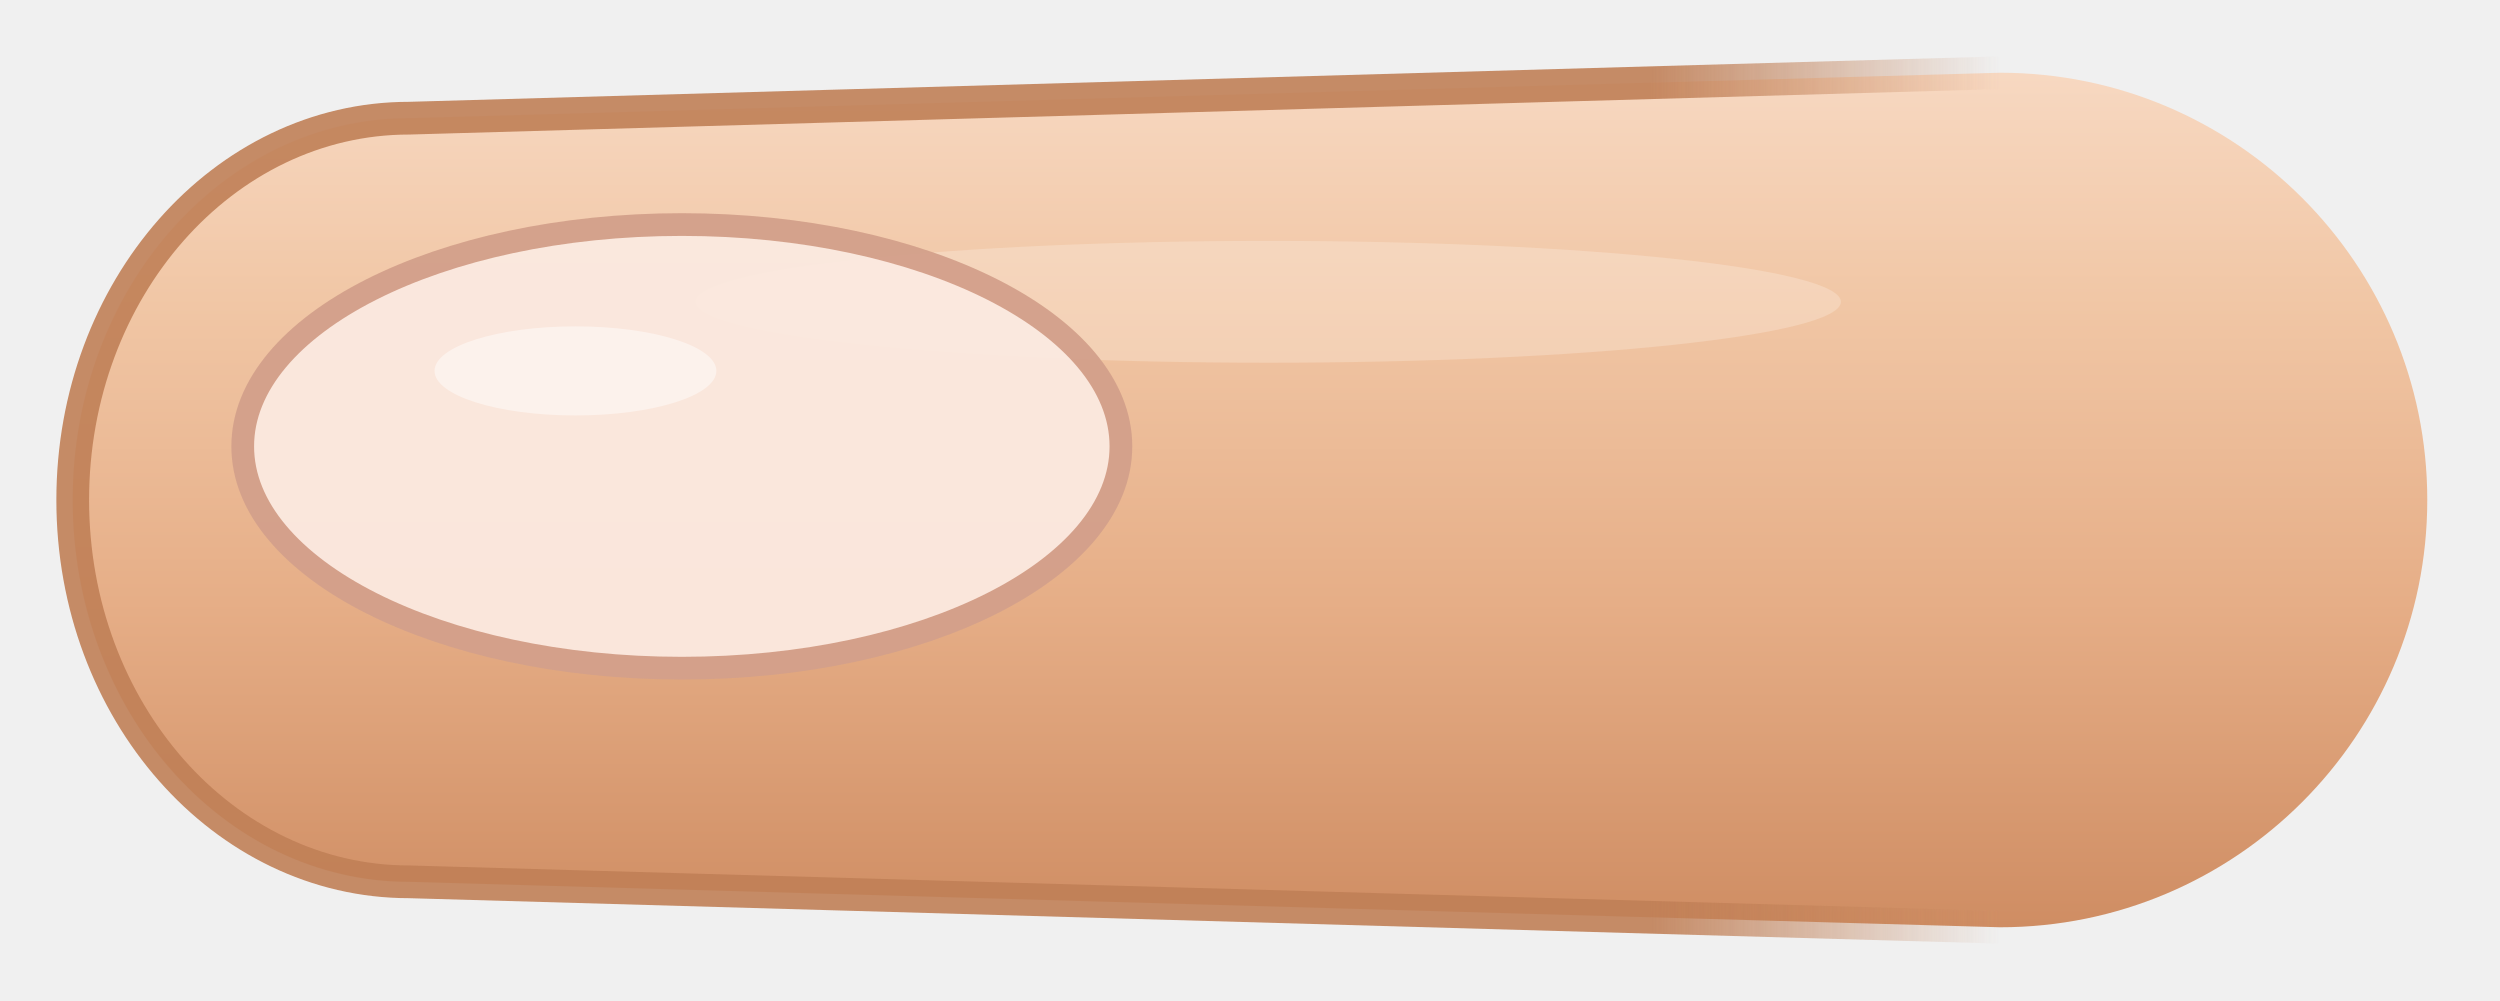
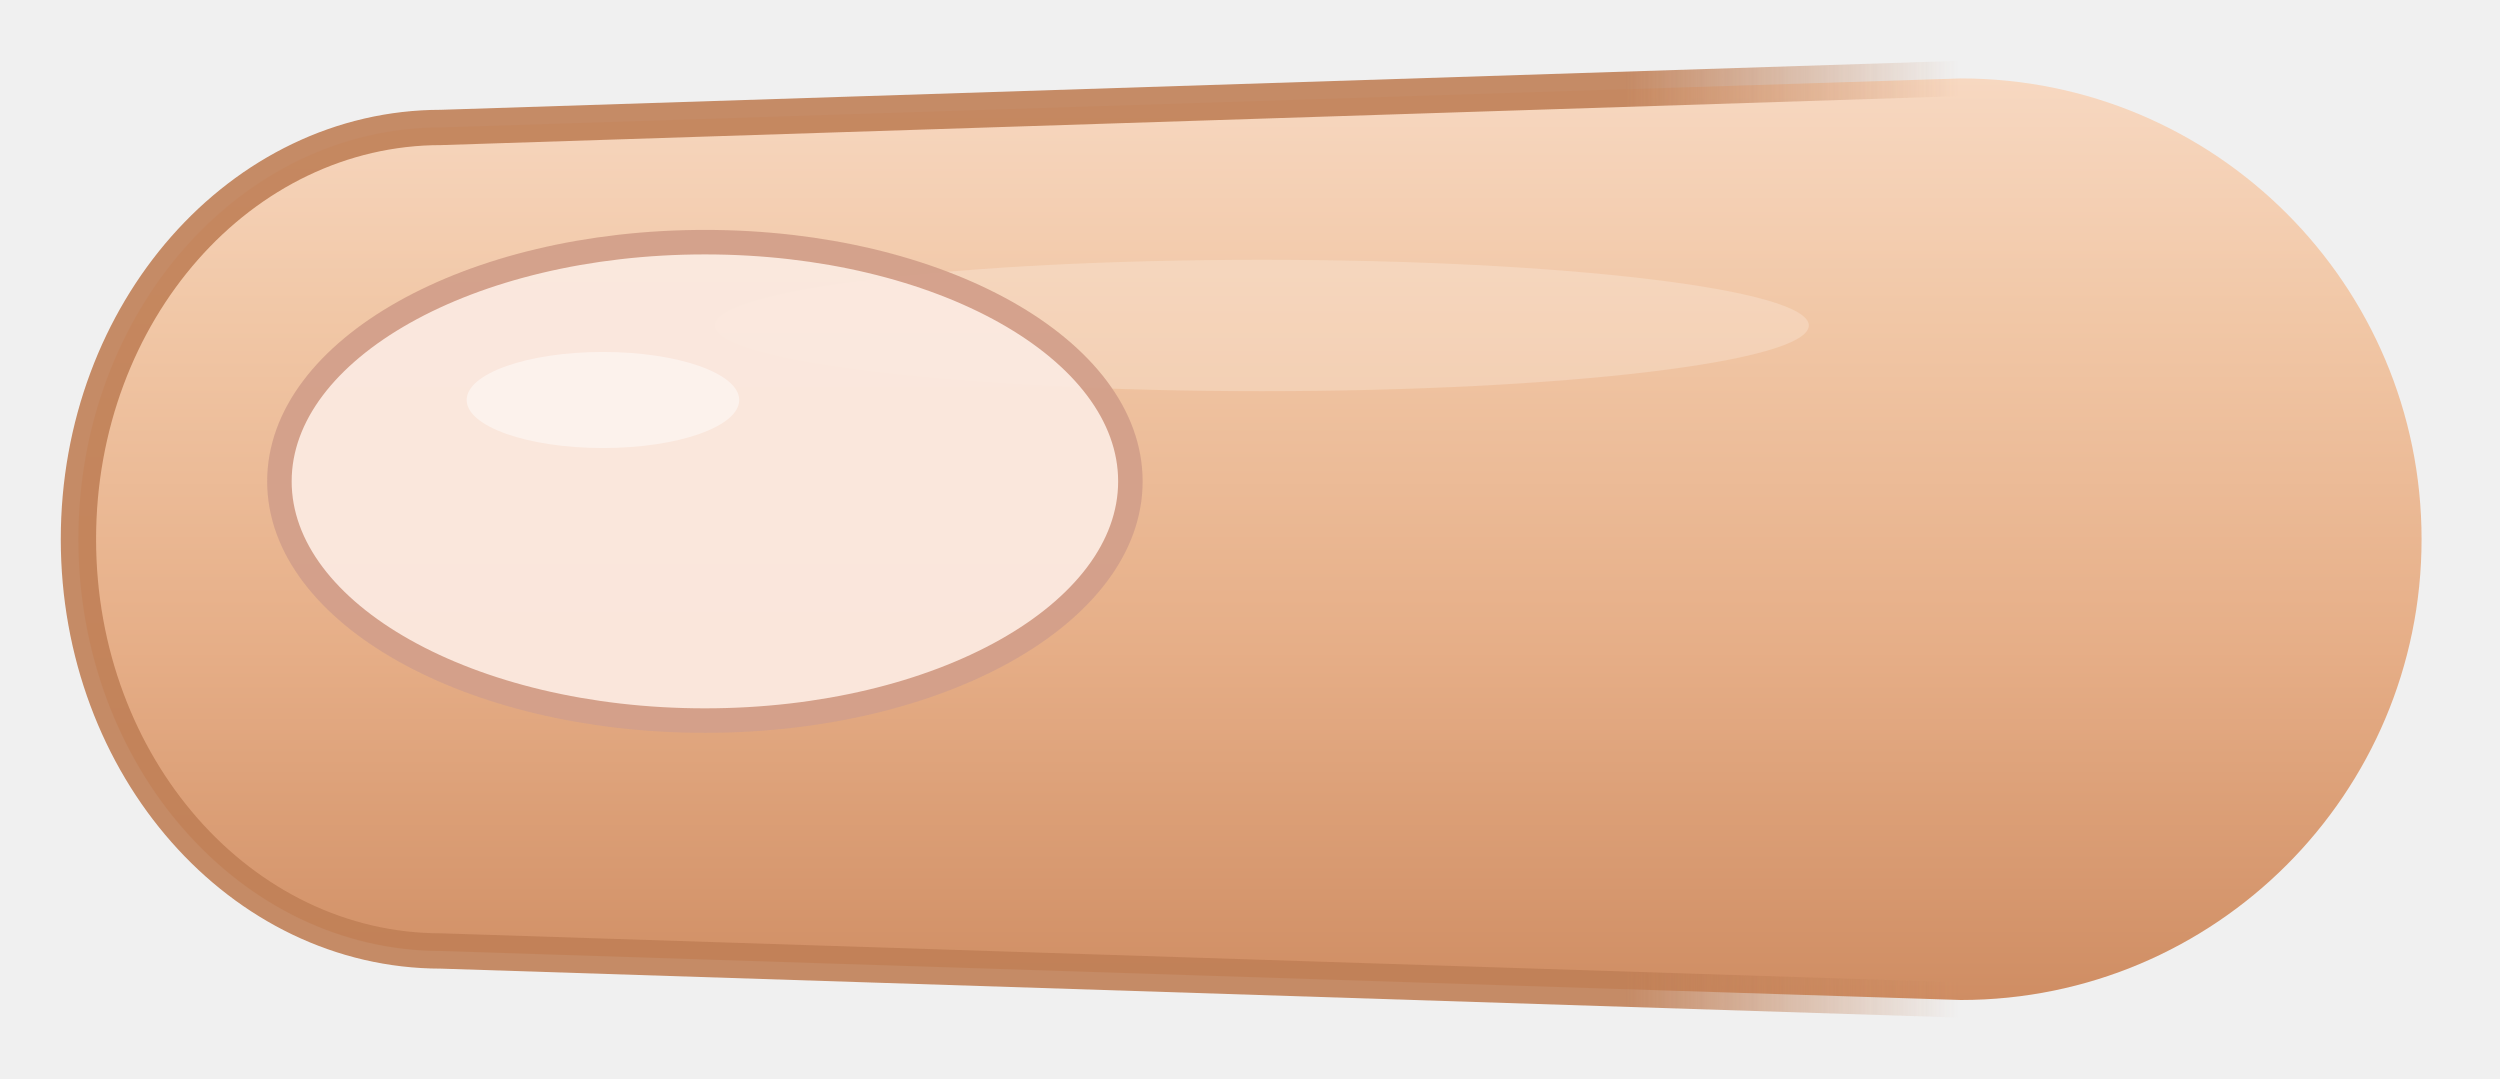
- <svg xmlns="http://www.w3.org/2000/svg" viewBox="-2.2 -0.55 2.75 1.1" fill="none">
+ <svg xmlns="http://www.w3.org/2000/svg" viewBox="-2 -0.55 2.55 1.1" fill="none">
  <defs>
    <linearGradient id="skin-thumb2" x1="0" y1="0" x2="0" y2="1">
      <stop offset="0%" stop-color="#f7d8c1" />
      <stop offset="26%" stop-color="#f1c7a6" />
      <stop offset="62%" stop-color="#e6ae87" />
      <stop offset="100%" stop-color="#cf8d63" />
    </linearGradient>
-     <linearGradient id="edge-thumb2" gradientUnits="userSpaceOnUse" x1="0" y1="0" x2="-0.385" y2="0">
+     <linearGradient id="edge-thumb2" gradientUnits="userSpaceOnUse" x1="0" y1="0" x2="-0.341" y2="0">
      <stop offset="0%" stop-color="#c07f56" stop-opacity="0" />
      <stop offset="100%" stop-color="#c07f56" stop-opacity="1" />
    </linearGradient>
    <clipPath id="clip-thumb2">
-       <path d="M 0 -0.47 L -1.75 -0.42 A 0.37 0.42 0 0 0 -1.75 0.42 L 0 0.47 A 0.47 0.47 0 0 0 0 -0.47 Z" />
+       <path d="M 0 -0.47 L -1.55 -0.42 A 0.37 0.42 0 0 0 -1.55 0.42 L 0 0.47 A 0.47 0.47 0 0 0 0 -0.47 Z" />
    </clipPath>
  </defs>
  <g class="part" data-part="thumb-2" data-facing="left">
-     <path class="skin" d="M 0 -0.47 L -1.75 -0.42 A 0.37 0.42 0 0 0 -1.75 0.42 L 0 0.47 A 0.47 0.47 0 0 0 0 -0.47 Z" />
+     <path class="skin" d="M 0 -0.47 L -1.55 -0.42 A 0.37 0.42 0 0 0 -1.55 0.42 L 0 0.47 A 0.47 0.47 0 0 0 0 -0.47 Z" />
    <g clip-path="url(#clip-thumb2)">
-       <ellipse class="shine" cx="-0.805" cy="-0.218" rx="0.63" ry="0.067" />
-       <ellipse class="nail" cx="-1.45" cy="-0.059" rx="0.483" ry="0.244" />
-       <ellipse class="nail-shine" cx="-1.567" cy="-0.142" rx="0.155" ry="0.049" />
+       <ellipse class="shine" cx="-0.713" cy="-0.218" rx="0.558" ry="0.067" />
+       <ellipse class="nail" cx="-1.281" cy="-0.059" rx="0.434" ry="0.244" />
+       <ellipse class="nail-shine" cx="-1.385" cy="-0.142" rx="0.139" ry="0.049" />
    </g>
-     <path class="edge" d="M 0 -0.47 L -1.75 -0.42 A 0.37 0.42 0 0 0 -1.75 0.42 L 0 0.47" />
+     <path class="edge" d="M 0 -0.47 L -1.55 -0.42 A 0.37 0.42 0 0 0 -1.55 0.42 L 0 0.47" />
  </g>
  <style>
    .skin { fill: url(#skin-thumb2); }
    .shine { fill: #fff6ee; opacity: 0.26; }
    .crease { fill: none; stroke: #c4835f; stroke-width: 0.031; stroke-linecap: round; opacity: 0.42; }
    .edge { fill: none; stroke: url(#edge-thumb2); stroke-width: 0.036; stroke-linecap: butt; opacity: 0.9; }
    .nail { fill: #fbe9e0; stroke: #d3a08a; stroke-width: 0.025; opacity: 0.95; }
    .nail-shine { fill: #fff; opacity: 0.45; }
  </style>
</svg>
